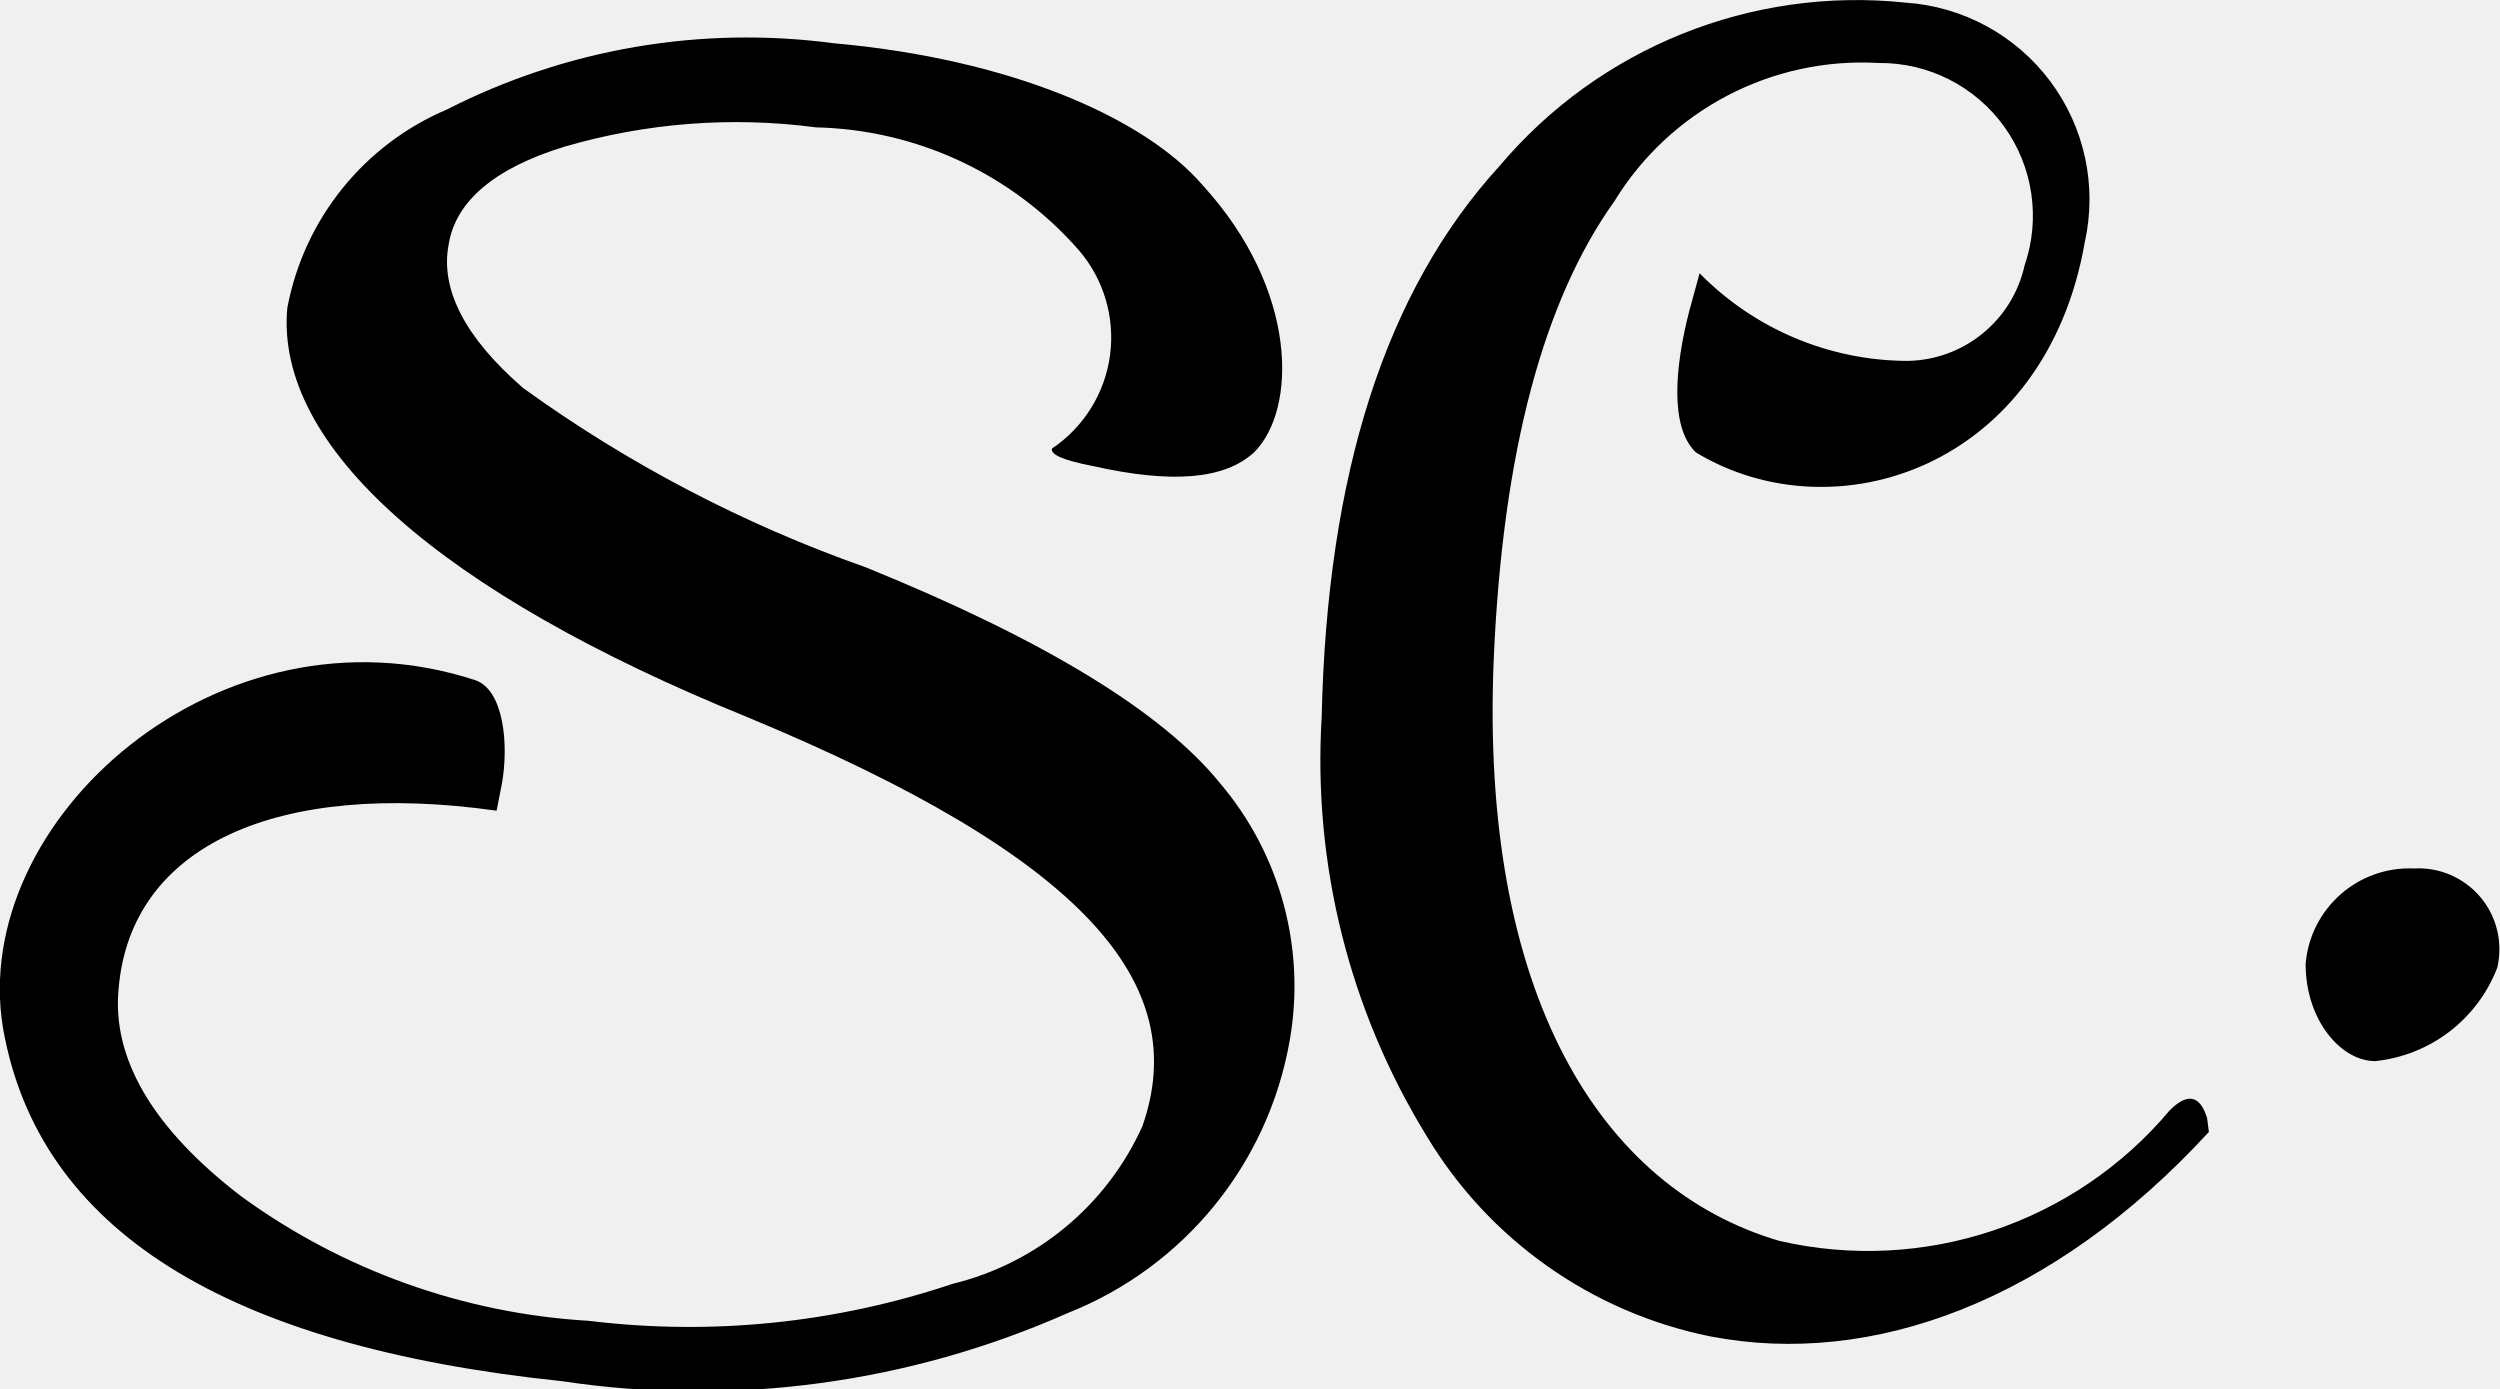
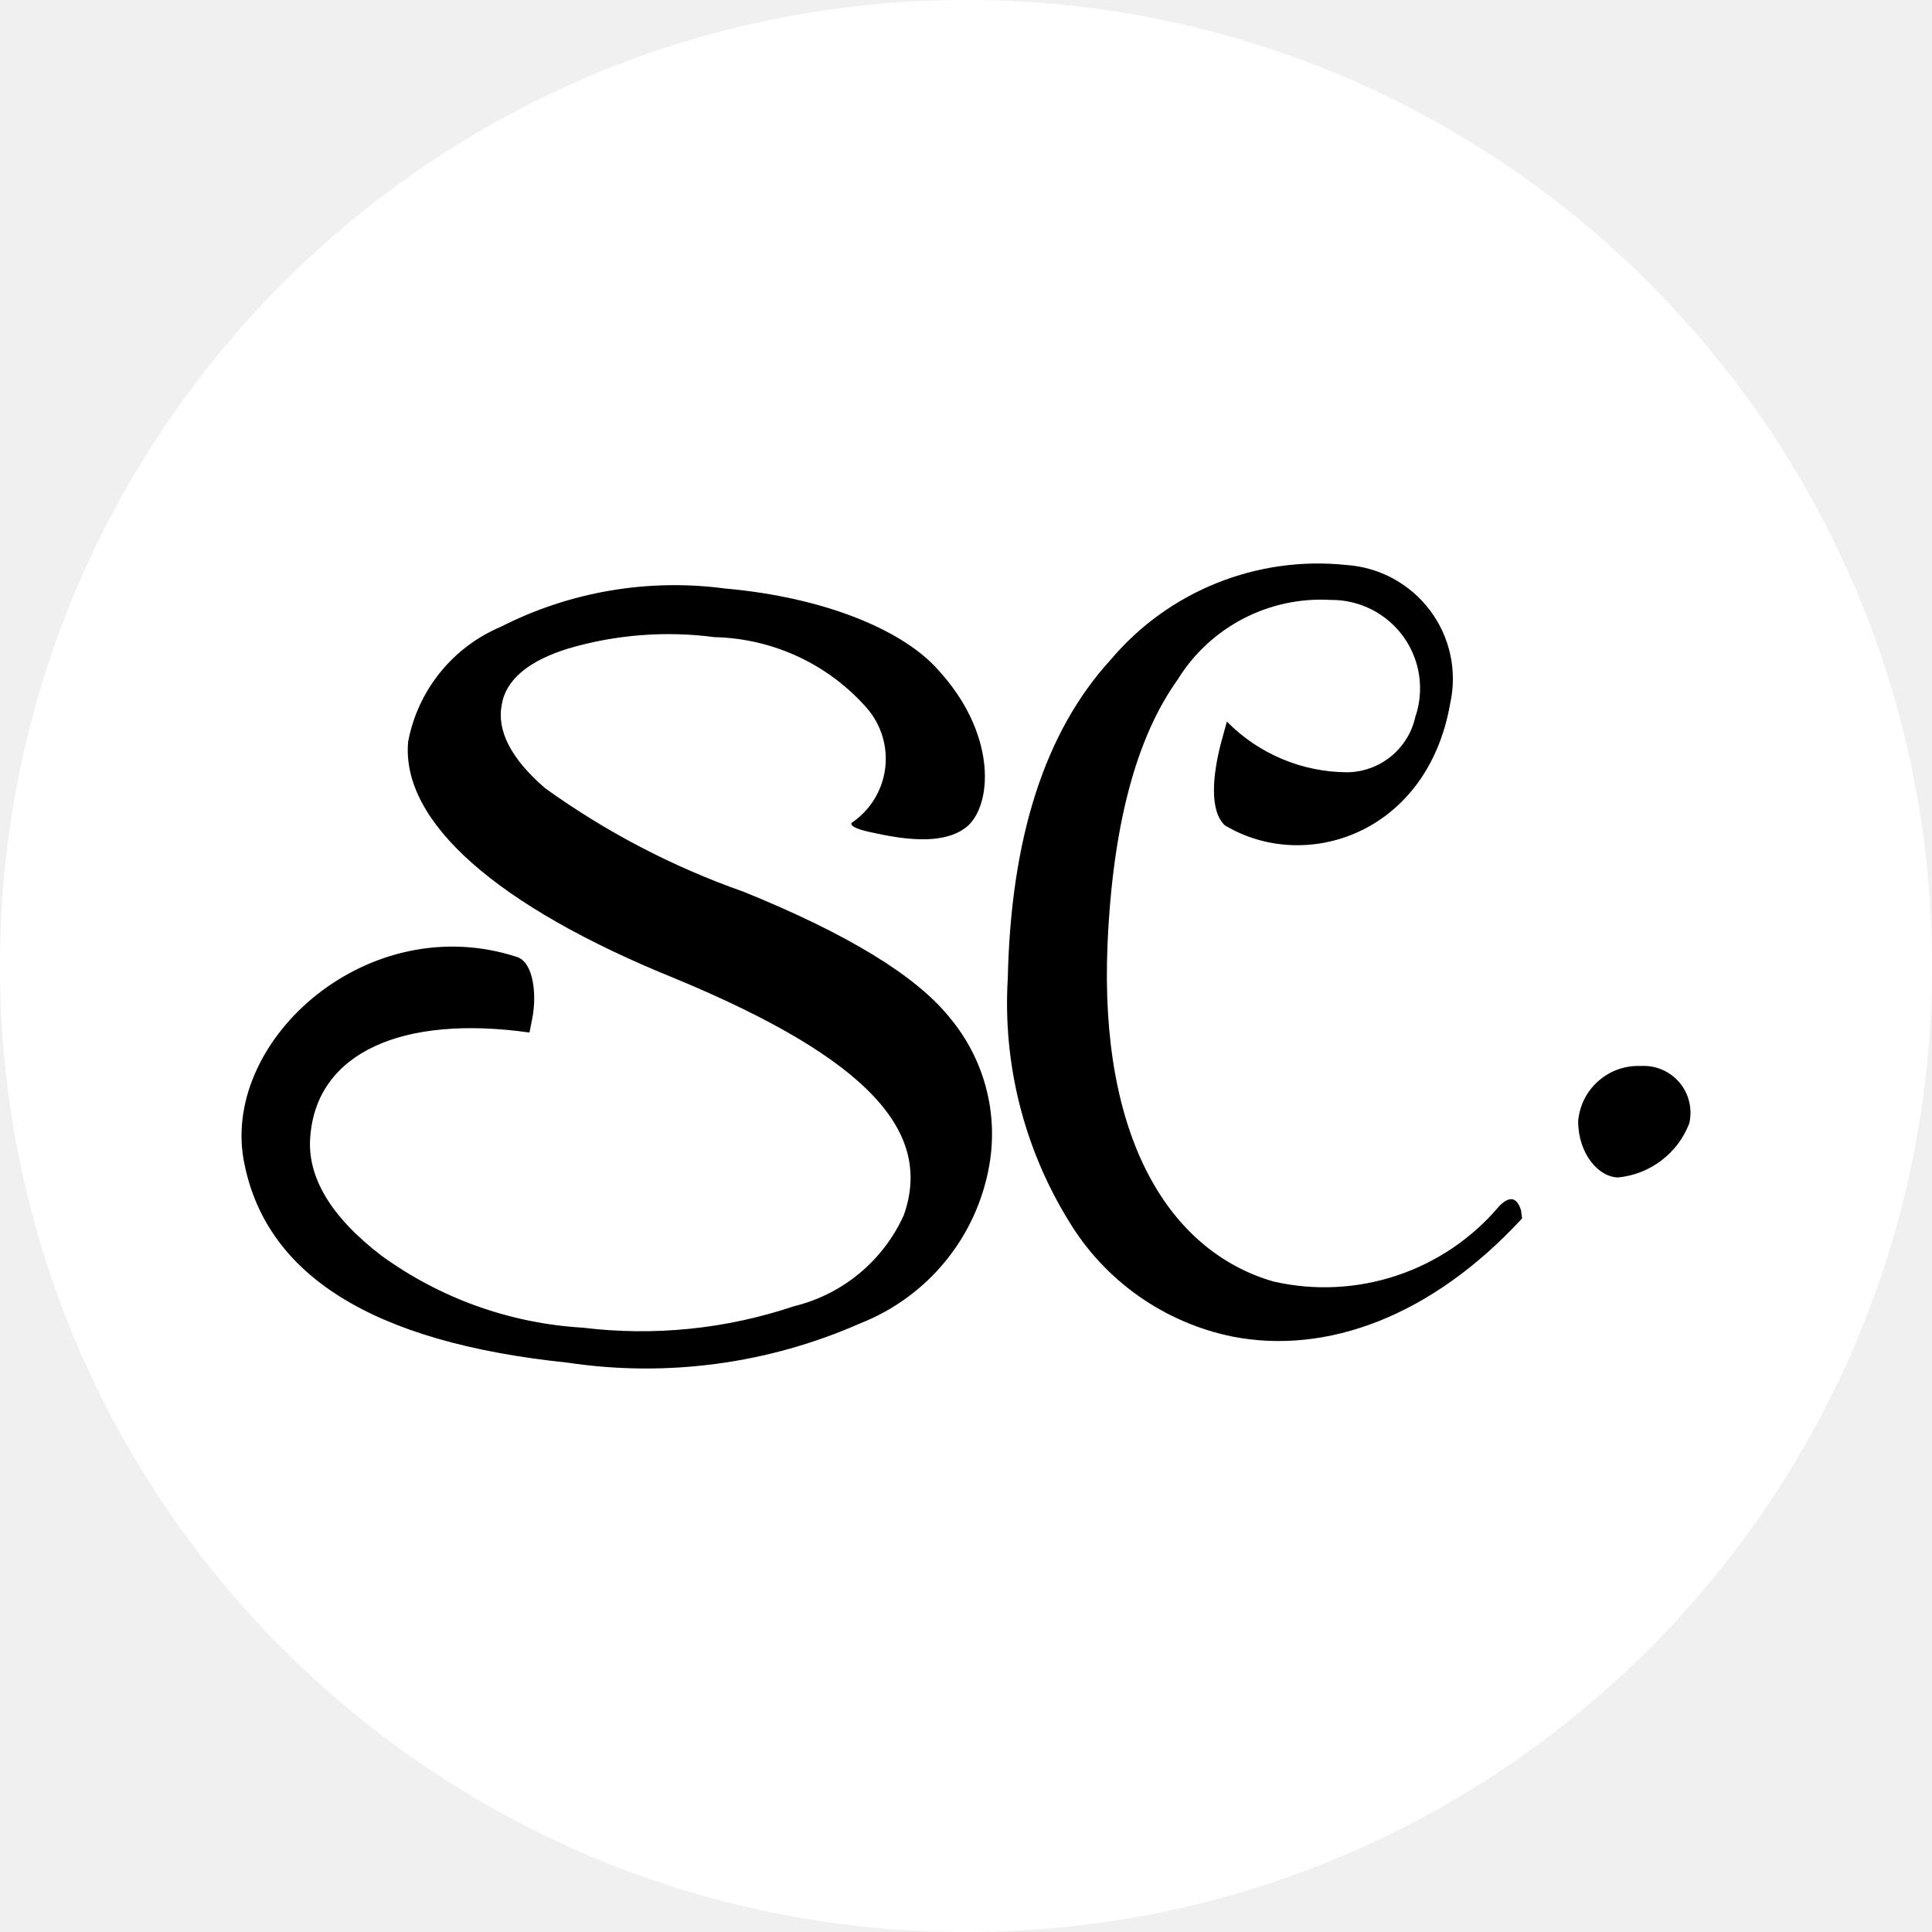
- <svg xmlns="http://www.w3.org/2000/svg" width="36" height="20" viewBox="0 0 36 20">
-   <g id="Logo" transform="translate(0 0)">
-     <path id="Path_1" data-name="Path 1" d="M-2.591,2.947A4.046,4.046,0,0,1-5.324,5.218a11.9,11.9,0,0,1-5.238.533A9.448,9.448,0,0,1-15.57,3.957c-1.278-.981-1.865-1.991-1.763-3,.179-2.047,2.274-3,5.442-2.552l.077-.393c.1-.561.026-1.346-.383-1.486-3.679-1.206-7.307,2.019-6.8,5.019.511,2.888,3.194,4.57,8.048,5.075a13.143,13.143,0,0,0,7.282-.981A5.18,5.18,0,0,0-.47,1.713a4.514,4.514,0,0,0-1-3.7C-2.309-3.025-4.021-4.063-6.576-5.1a19.471,19.471,0,0,1-4.931-2.58c-.843-.729-1.2-1.43-1.073-2.075.1-.617.664-1.094,1.661-1.4a8.8,8.8,0,0,1,3.628-.28A5.189,5.189,0,0,1-3.51-9.67a1.927,1.927,0,0,1-.383,2.86c-.026.084.153.168.588.252,1.124.252,1.891.2,2.325-.2.613-.617.639-2.327-.741-3.841-.843-.981-2.785-1.823-5.314-2.047a9.5,9.5,0,0,0-5.57.953,3.882,3.882,0,0,0-2.3,2.86c-.179,1.991,2.2,4.094,6.618,5.888C-3.408-.922-1.875.9-2.591,2.947ZM8.4-13.231a6.727,6.727,0,0,0-5.851,2.355C.91-9.082.067-6.446-.01-2.941A10.331,10.331,0,0,0,1.5,3.087,6.191,6.191,0,0,0,5.586,5.975c2.325.449,4.931-.5,7.18-2.944l-.026-.2c-.077-.252-.23-.421-.537-.112A5.677,5.677,0,0,1,6.582,4.6C4,3.844,2.264,1.041,2.468-3.782c.128-2.972.715-5.159,1.737-6.589a4.181,4.181,0,0,1,3.807-1.991,2.2,2.2,0,0,1,2.1,2.916A1.755,1.755,0,0,1,8.422-8.072,4.217,4.217,0,0,1,5.432-9.334l-.153.561c-.2.785-.281,1.654.1,2.019,1.993,1.206,5.033.224,5.6-3.028A2.839,2.839,0,0,0,8.4-13.231ZM16.918.667a1.164,1.164,0,0,0-1.2-1.43A1.5,1.5,0,0,0,14.159.611c0,.813.511,1.4,1,1.4A2.114,2.114,0,0,0,16.918.667Z" transform="translate(19.042 13.269)" />
+ <svg xmlns="http://www.w3.org/2000/svg" width="48px" height="48px" viewBox="0 0 48 48" version="1.1">
+   <g id="Page-1" stroke="none" stroke-width="1" fill="none" fill-rule="evenodd">
+     <g id="Artboard" transform="translate(-132, -94)">
+       <g id="Logo" transform="translate(132, 94)">
+         <circle id="Oval" fill="#FFFFFF" cx="24" cy="24" r="24" />
+         <g transform="translate(6, 14)" fill="#000000" fill-rule="nonzero" id="Path_1">
+           <path d="M16.456,16.187 C15.944,17.323 14.936,18.16 13.723,18.454 C12.038,19.02 10.248,19.202 8.484,18.986 C6.677,18.881 4.939,18.259 3.475,17.195 C2.197,16.216 1.61,15.208 1.712,14.201 C1.891,12.157 3.986,11.206 7.155,11.653 L7.232,11.261 C7.332,10.701 7.258,9.917 6.849,9.777 C3.169,8.573 -0.459,11.793 0.048,14.788 C0.559,17.671 3.242,19.35 8.097,19.854 C10.569,20.225 13.095,19.885 15.38,18.875 C17.057,18.212 18.268,16.728 18.578,14.955 C18.811,13.637 18.444,12.284 17.578,11.262 C16.738,10.226 15.026,9.189 12.471,8.154 C10.712,7.536 9.051,6.668 7.539,5.579 C6.696,4.851 6.339,4.151 6.466,3.507 C6.566,2.891 7.13,2.415 8.127,2.11 C9.304,1.765 10.54,1.67 11.756,1.83 C13.208,1.863 14.579,2.502 15.537,3.592 C15.898,4.009 16.063,4.56 15.99,5.106 C15.916,5.652 15.612,6.14 15.154,6.447 C15.128,6.531 15.307,6.615 15.742,6.699 C16.866,6.95 17.634,6.898 18.068,6.499 C18.681,5.883 18.707,4.176 17.327,2.665 C16.483,1.685 14.541,0.845 12.012,0.621 C10.101,0.367 8.158,0.699 6.441,1.573 C5.243,2.08 4.38,3.151 4.14,4.428 C3.961,6.415 6.341,8.515 10.759,10.305 C15.639,12.325 17.173,14.144 16.456,16.187 Z M27.449,0.037 C25.229,-0.197 23.036,0.684 21.597,2.388 C19.958,4.179 19.115,6.81 19.038,10.309 C18.911,12.422 19.438,14.523 20.548,16.327 C21.443,17.819 22.927,18.866 24.635,19.21 C26.96,19.658 29.567,18.711 31.816,16.271 L31.79,16.071 C31.713,15.82 31.56,15.651 31.253,15.96 C29.881,17.59 27.71,18.315 25.631,17.837 C23.049,17.083 21.312,14.285 21.516,9.47 C21.644,6.503 22.231,4.32 23.254,2.892 C24.059,1.58 25.522,0.816 27.061,0.905 C27.776,0.898 28.449,1.239 28.867,1.817 C29.284,2.396 29.394,3.141 29.162,3.816 C28.985,4.609 28.285,5.177 27.471,5.187 C26.346,5.182 25.269,4.729 24.481,3.927 L24.328,4.488 C24.128,5.271 24.047,6.139 24.428,6.503 C26.421,7.707 29.462,6.727 30.029,3.48 C30.208,2.674 30.027,1.829 29.531,1.168 C29.035,0.506 28.275,0.093 27.449,0.037 Z M35.969,13.911 C36.053,13.554 35.964,13.178 35.728,12.897 C35.491,12.616 35.136,12.462 34.769,12.484 C33.964,12.449 33.276,13.055 33.209,13.855 C33.209,14.667 33.72,15.253 34.209,15.253 C35.002,15.172 35.683,14.654 35.969,13.911 L35.969,13.911 Z" />
+         </g>
+       </g>
+     </g>
  </g>
</svg>
